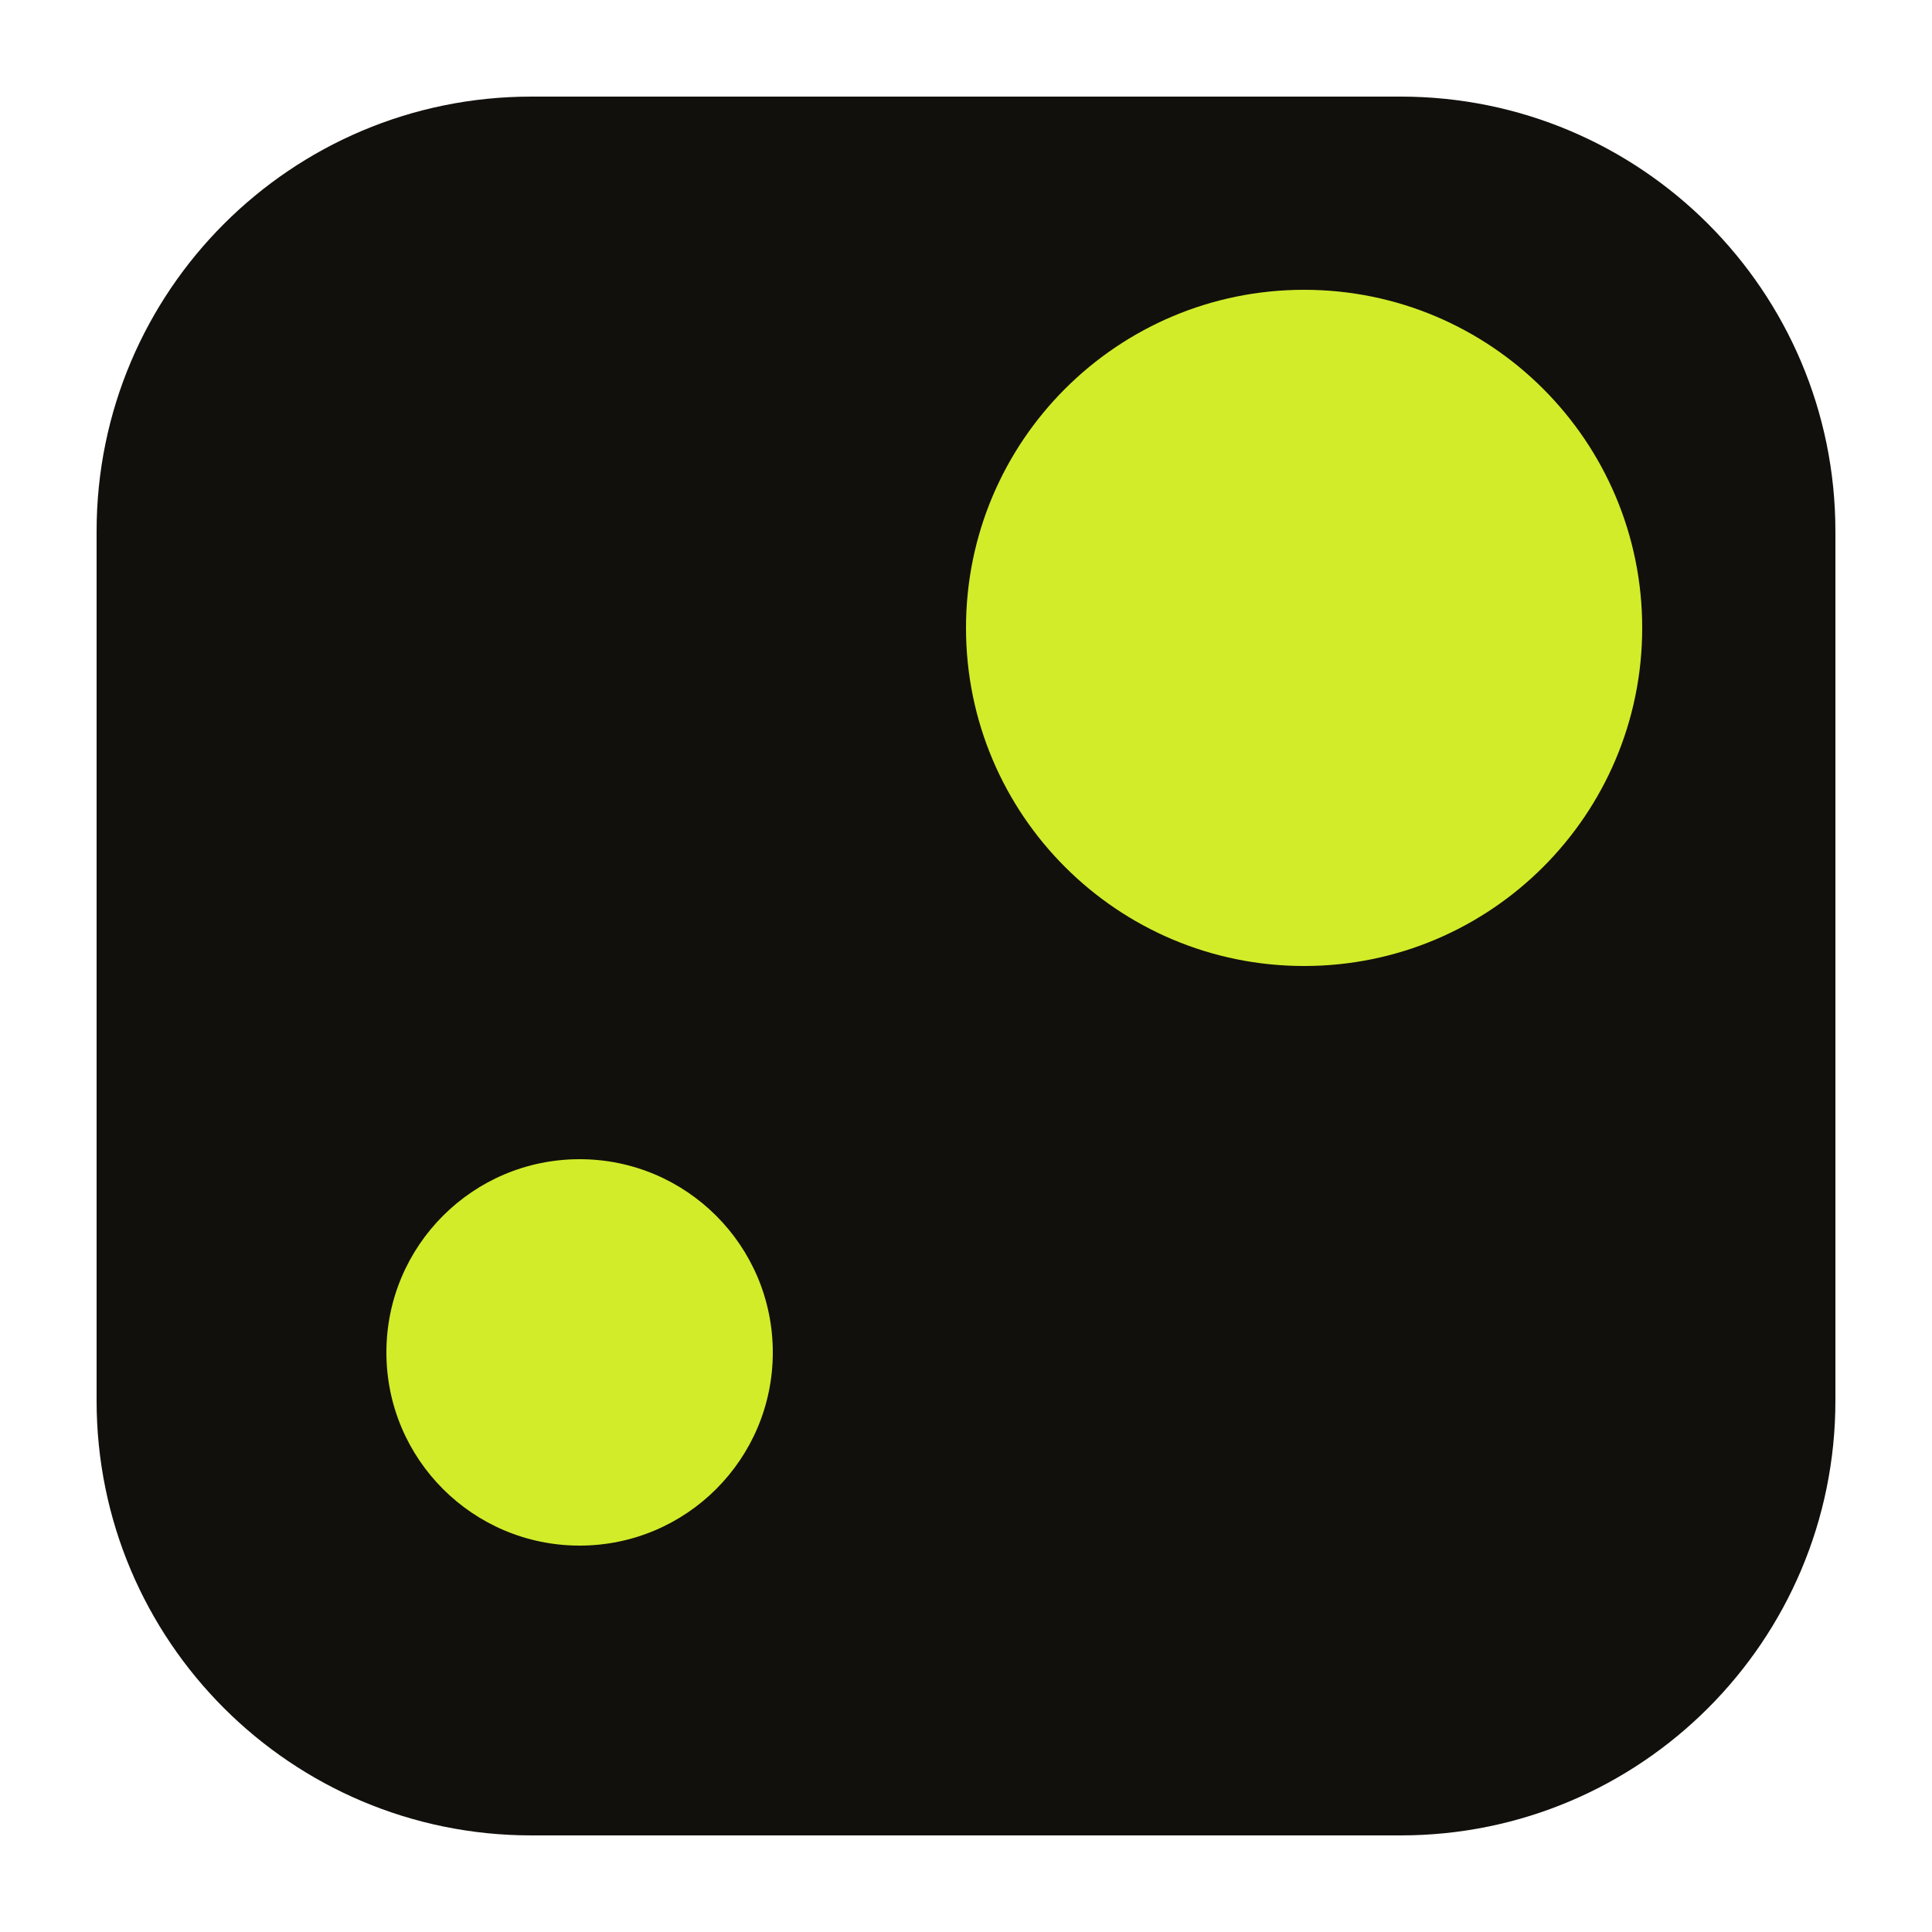
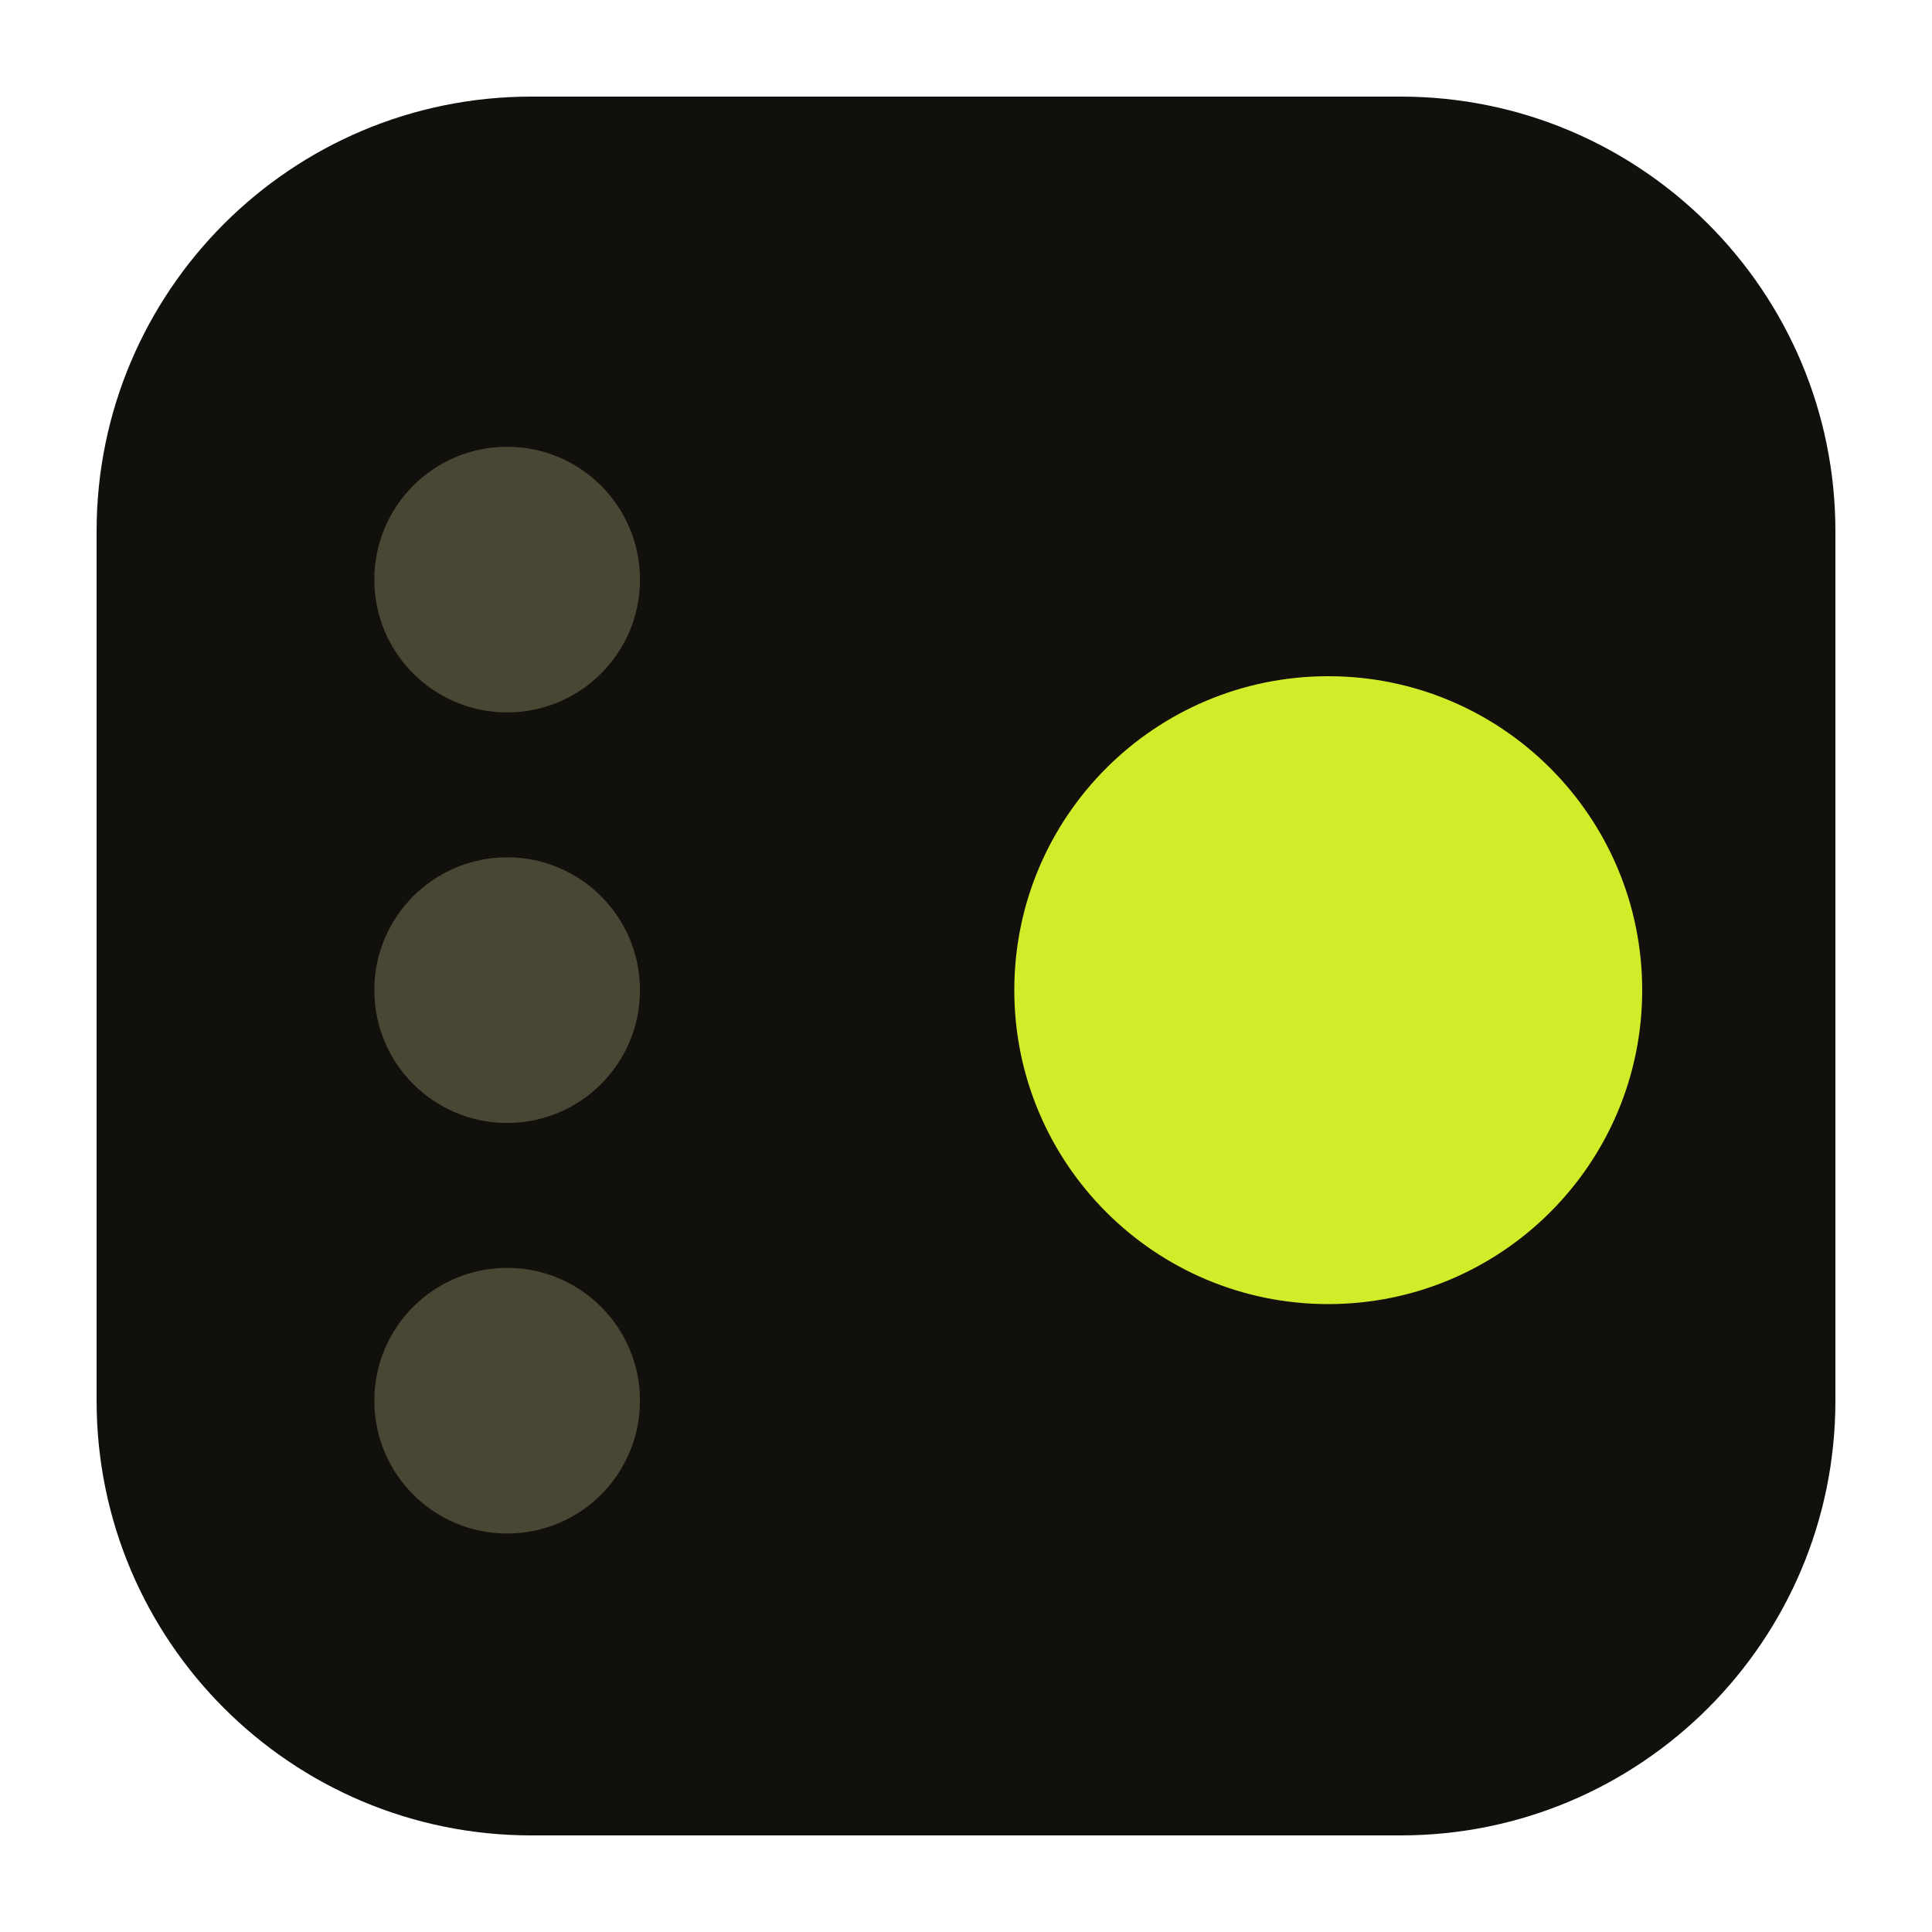
<svg xmlns="http://www.w3.org/2000/svg" viewBox="0 0 80 80" fill="none">
  <rect x="4" y="4" width="72" height="72" rx="18" fill="#12100C" />
-   <circle cx="54" cy="26" r="14" fill="#D2EC2A" />
-   <circle cx="24" cy="56" r="8" fill="#D2EC2A" />
+   <circle cx="21" cy="24" r="5.5" fill="#4A4634" />
+   <circle cx="21" cy="41" r="5.5" fill="#4A4634" />
+   <circle cx="21" cy="58" r="5.5" fill="#4A4634" />
+   <circle cx="55" cy="41" r="13" fill="#D2EC2A" />
</svg>
